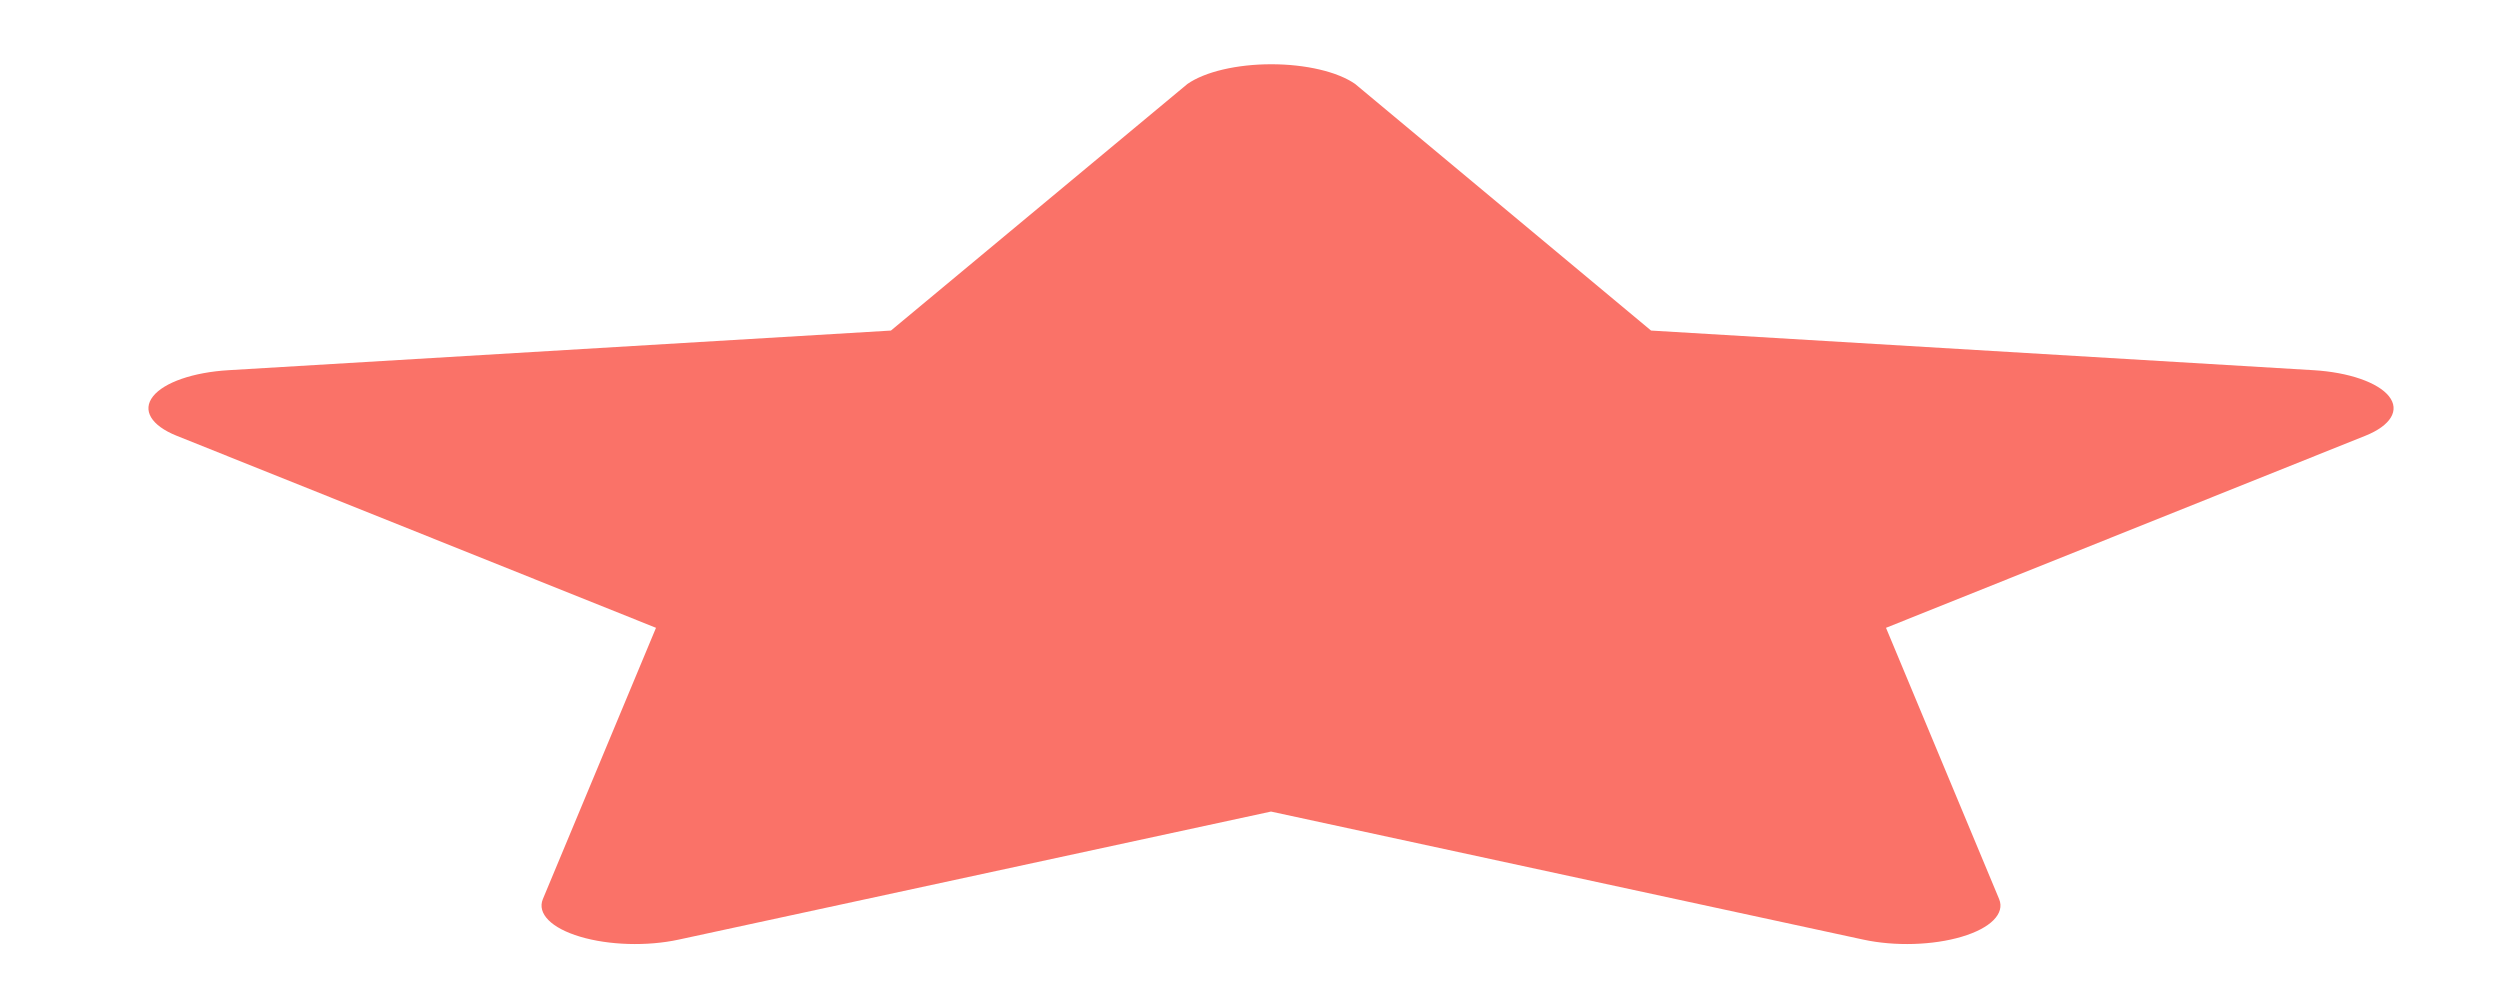
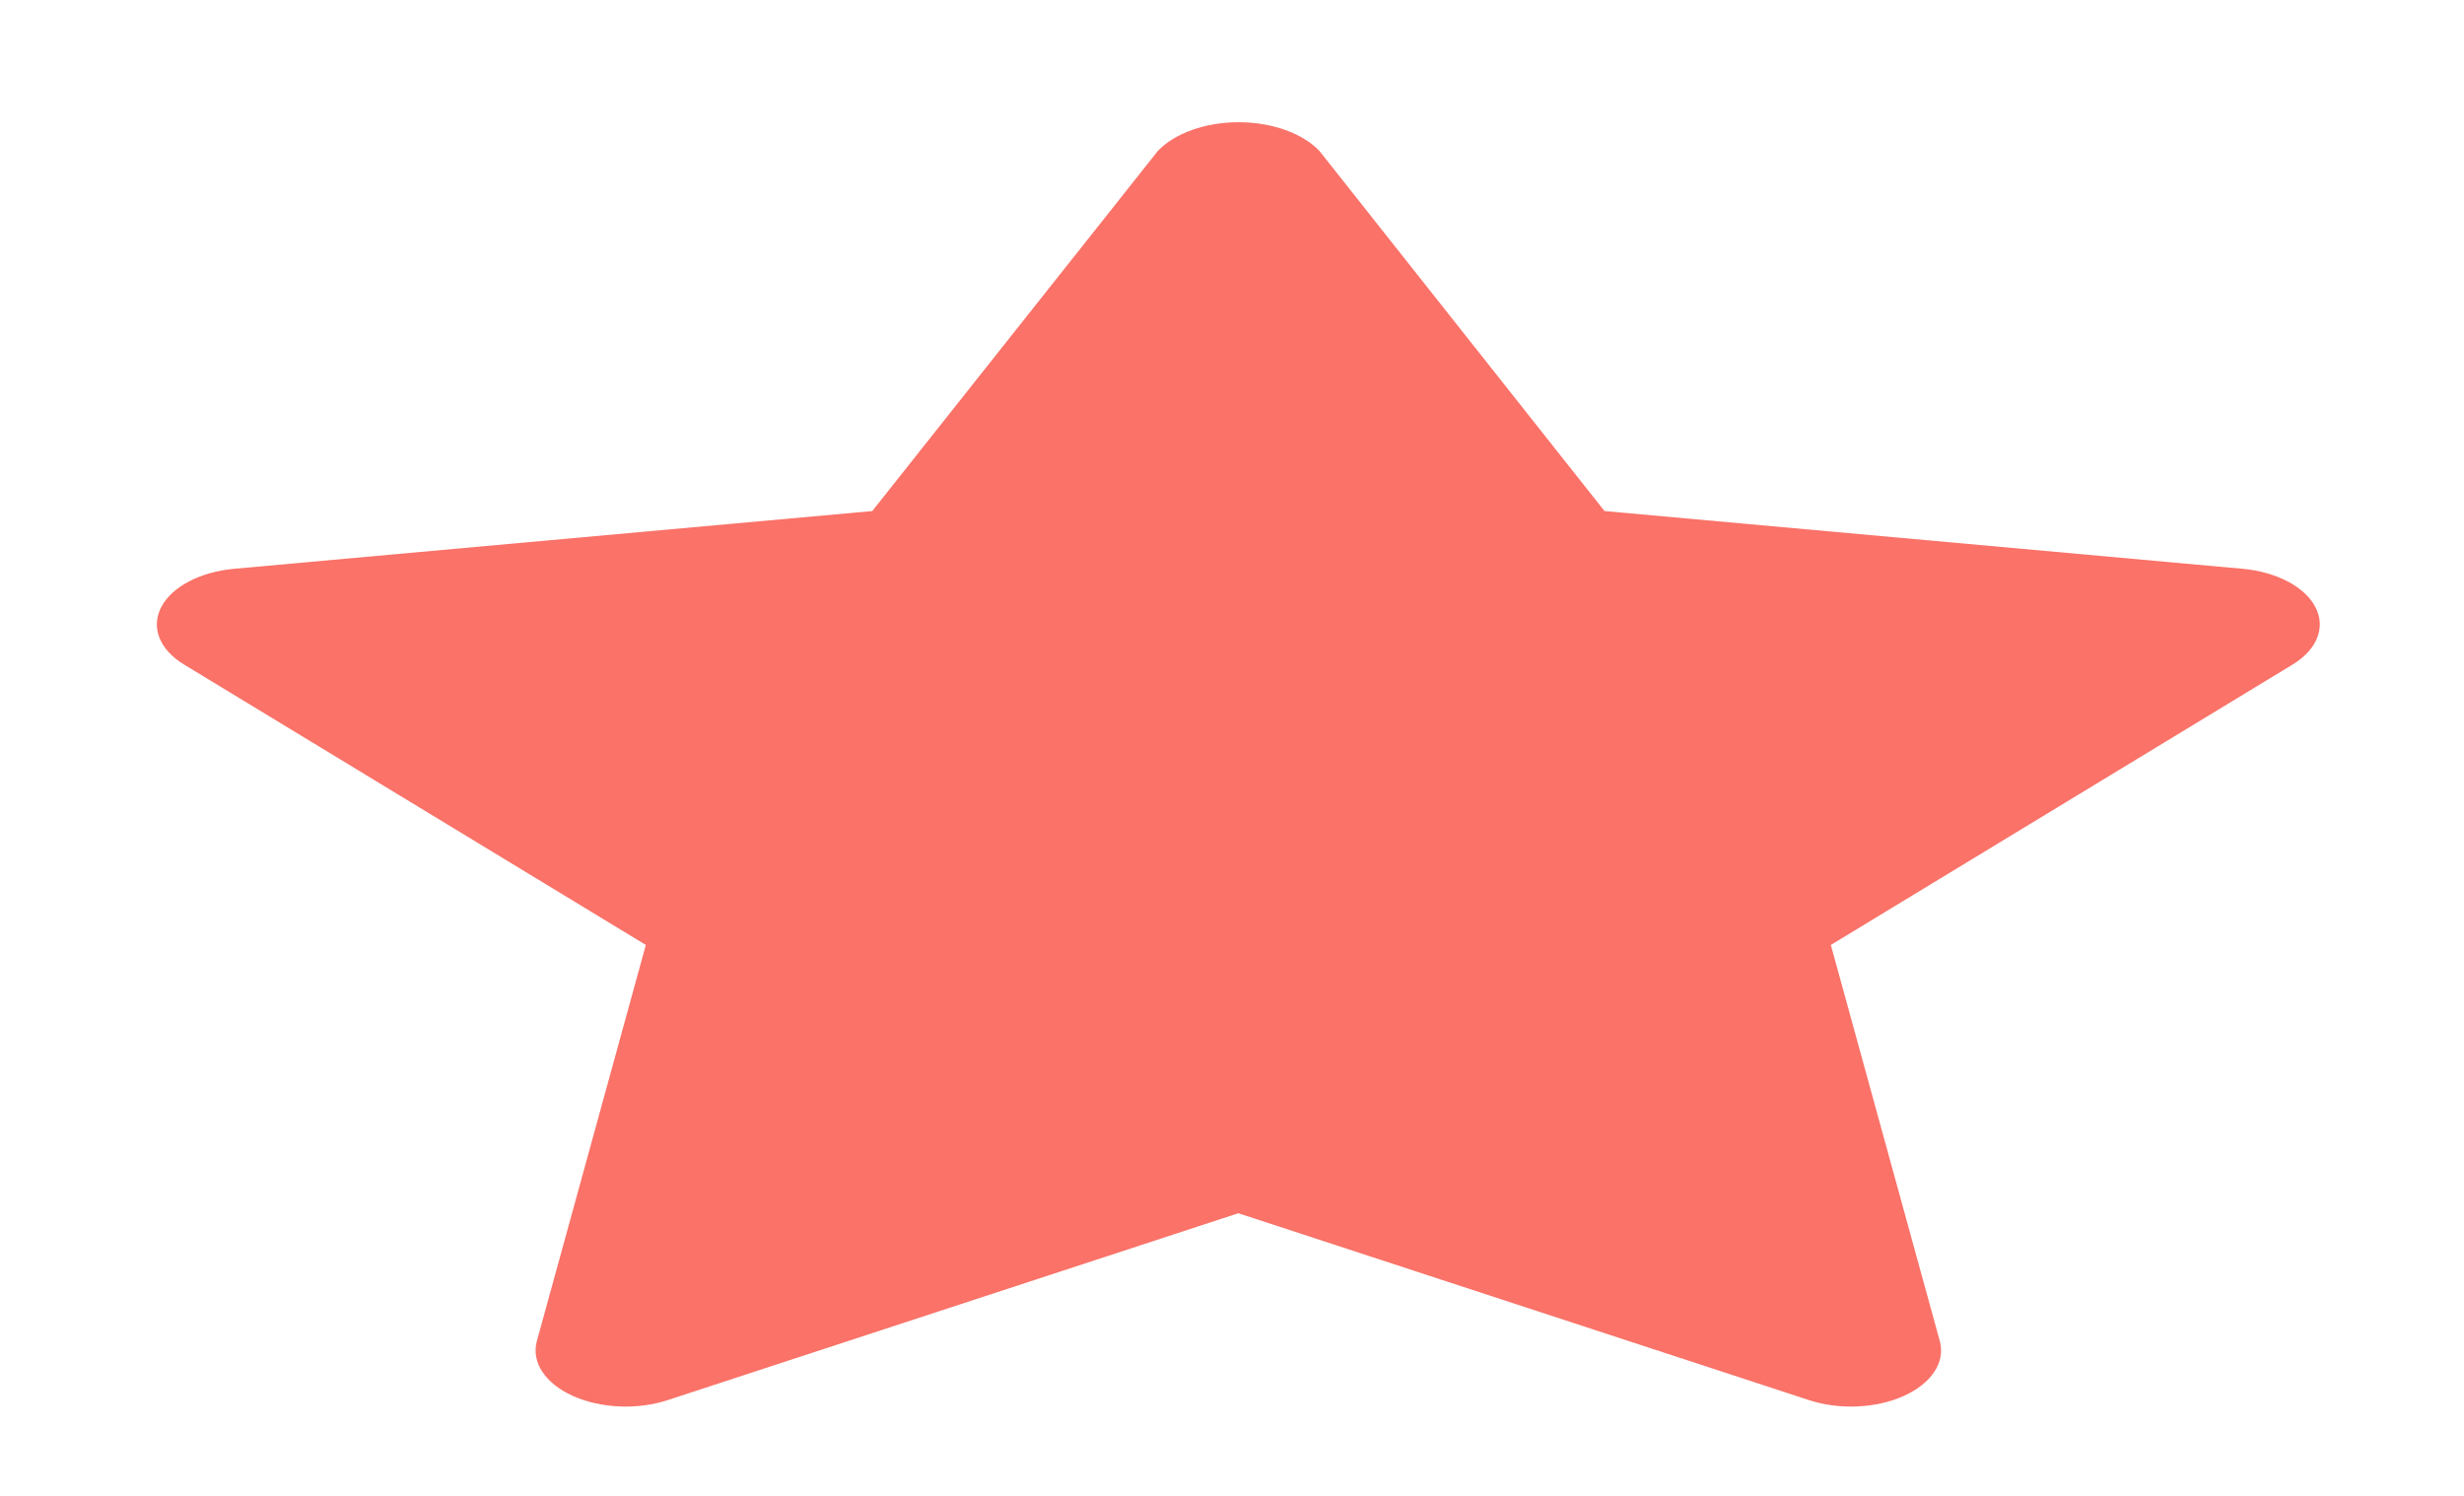
- <svg xmlns="http://www.w3.org/2000/svg" width="40" height="16" viewBox="0 0 40 16" fill="none">
-   <path fill-rule="evenodd" clip-rule="evenodd" d="M37.014 5.923L26.417 5.289L21.683 1.344C21.403 1.148 20.892 1.028 20.34 1.028C19.789 1.028 19.278 1.148 18.998 1.344L14.255 5.289L3.658 5.923C3.094 5.956 2.625 6.118 2.449 6.341C2.272 6.564 2.418 6.808 2.826 6.972L10.496 10.045L8.686 14.385C8.59 14.616 8.821 14.85 9.282 14.987C9.743 15.125 10.354 15.143 10.858 15.034L20.336 12.985L29.814 15.034C30.318 15.143 30.929 15.125 31.39 14.987C31.851 14.85 32.082 14.616 31.986 14.385L30.176 10.045L37.846 6.972C38.254 6.808 38.4 6.564 38.224 6.341C38.048 6.119 37.581 5.957 37.017 5.923H37.014Z" fill="#FA7268" />
+ <svg xmlns="http://www.w3.org/2000/svg" width="28" height="17" viewBox="0 0 28 17" fill="none">
+   <path fill-rule="evenodd" clip-rule="evenodd" d="M25.483 6.464L18.233 5.808L14.994 1.716C14.802 1.514 14.453 1.389 14.075 1.389C13.698 1.389 13.348 1.514 13.157 1.716L9.912 5.808L2.661 6.464C2.275 6.499 1.954 6.667 1.833 6.898C1.712 7.129 1.812 7.383 2.091 7.552L7.339 10.739L6.101 15.24C6.035 15.479 6.193 15.721 6.509 15.864C6.824 16.006 7.242 16.025 7.587 15.912L14.072 13.788L20.557 15.912C20.902 16.025 21.32 16.006 21.635 15.864C21.951 15.721 22.109 15.479 22.043 15.24L20.805 10.739L26.053 7.552C26.331 7.383 26.432 7.129 26.311 6.899C26.191 6.668 25.871 6.5 25.485 6.464H25.483Z" fill="#FA7268" />
</svg>
